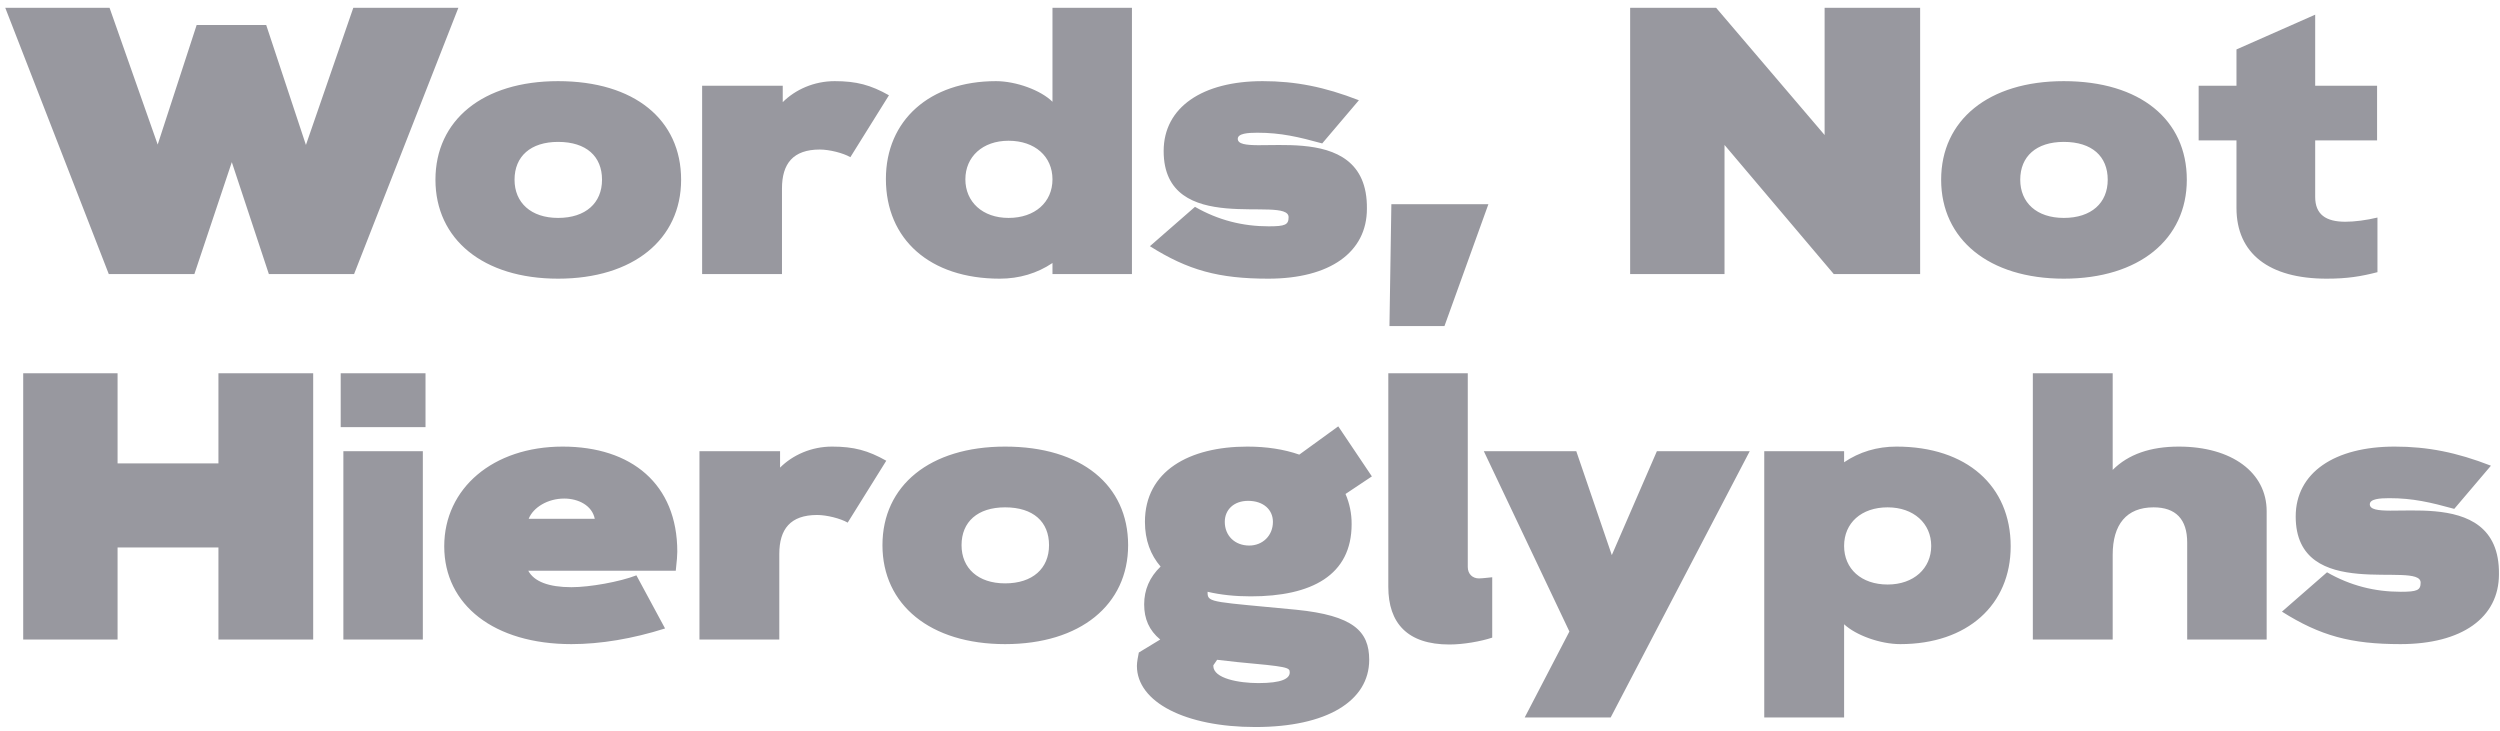
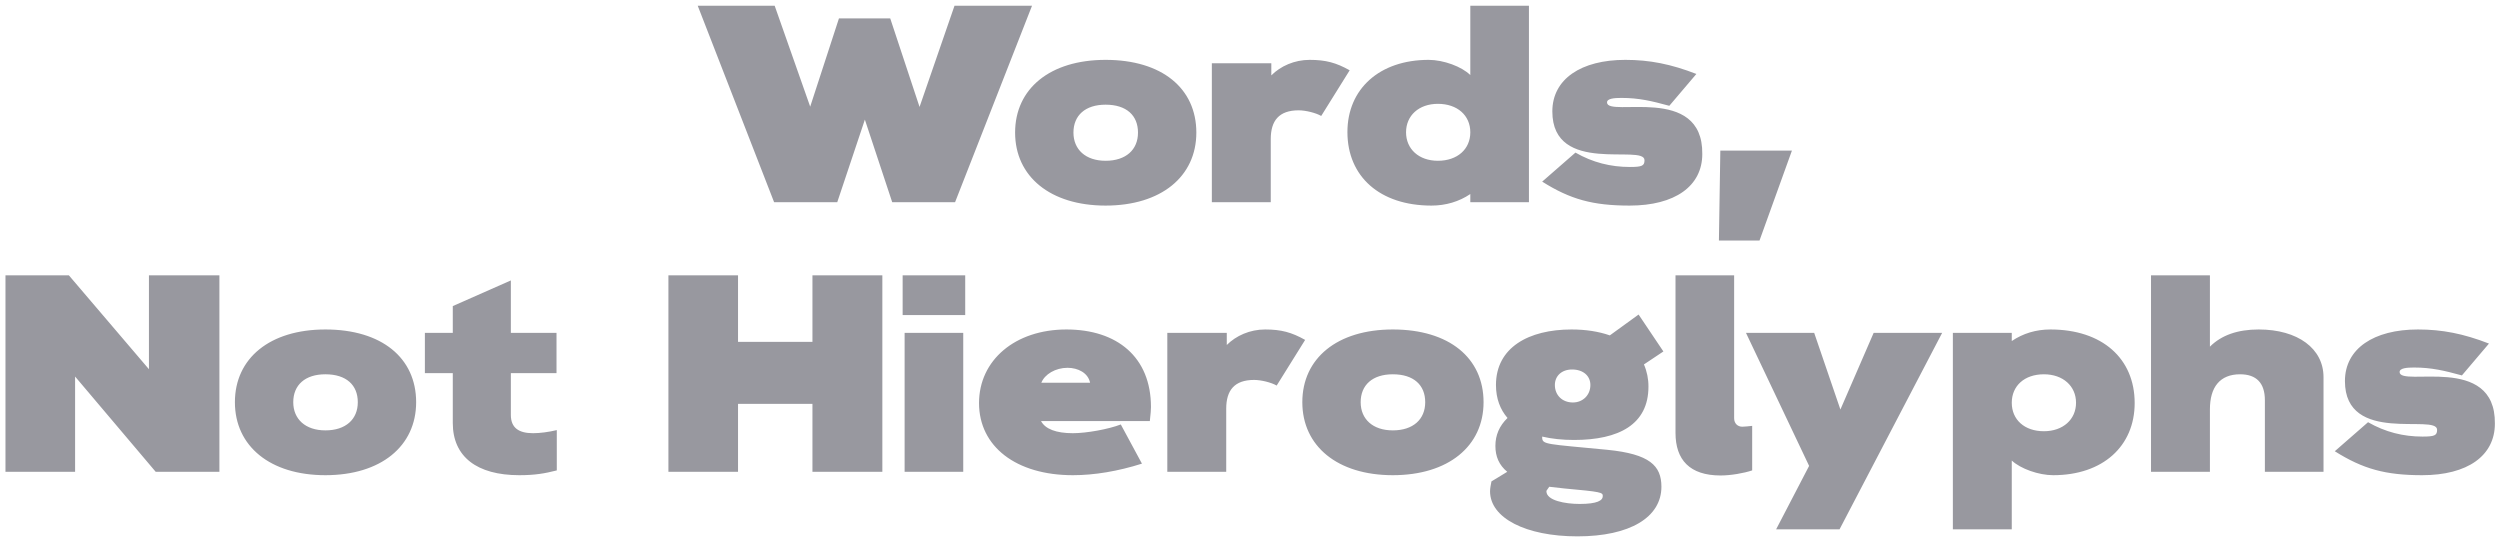
- <svg xmlns="http://www.w3.org/2000/svg" width="301" height="88" viewBox="0 0 301 88" class="u-max-full-width">
-   <path d="M23.402 33l4.508-13.478L32.372 33H42.63L55.188.938h-12.65l-5.704 16.514L32.05 3.008h-8.372l-4.692 14.398L13.19.938H.632L13.098 33h10.304zm43.792.552c9.062 0 14.812-4.738 14.812-11.914 0-7.222-5.612-11.868-14.812-11.868-9.062 0-14.766 4.692-14.766 11.868s5.75 11.914 14.766 11.914zm0-7.314c-3.266 0-5.244-1.84-5.244-4.6 0-2.806 1.932-4.554 5.244-4.554 3.404 0 5.29 1.748 5.29 4.554s-1.978 4.6-5.29 4.6zM94.15 33V22.696c0-2.99 1.334-4.692 4.554-4.692 1.15 0 2.806.414 3.68.92l4.646-7.452c-2.208-1.242-3.91-1.702-6.532-1.702-2.484 0-4.738 1.012-6.256 2.53v-1.978h-9.706V33h9.614zm26.22.552c2.346 0 4.508-.644 6.348-1.886V33h9.568V.938h-9.568v11.316c-1.38-1.38-4.37-2.484-6.808-2.484-8.004 0-13.248 4.738-13.248 11.776 0 7.268 5.29 12.006 13.708 12.006zm1.058-7.314c-3.128 0-5.198-1.932-5.198-4.646s2.07-4.646 5.198-4.646c3.174 0 5.29 1.886 5.29 4.646s-2.116 4.646-5.29 4.646zm31.28 7.314c7.406 0 11.868-3.174 11.868-8.418.138-11.5-15.548-5.888-15.548-8.418 0-.644 1.196-.736 2.346-.736 2.852 0 4.968.506 7.82 1.288l4.416-5.198c-4.14-1.61-7.636-2.3-11.592-2.3-7.222 0-11.914 3.128-11.914 8.418 0 10.488 15.042 5.244 15.042 7.958 0 .92-.414 1.104-2.392 1.104-3.128 0-6.072-.736-8.878-2.346l-5.428 4.738c4.6 2.898 8.28 3.91 14.26 3.91zm21.206 5.704l5.29-14.674H167.52l-.23 14.674h6.624zM207.632 33V17.452L220.788 33h10.396V.938h-11.5v15.318L206.62.938h-10.35V33h11.362zm40.848.552c9.062 0 14.812-4.738 14.812-11.914 0-7.222-5.612-11.868-14.812-11.868-9.062 0-14.766 4.692-14.766 11.868s5.75 11.914 14.766 11.914zm0-7.314c-3.266 0-5.244-1.84-5.244-4.6 0-2.806 1.932-4.554 5.244-4.554 3.404 0 5.29 1.748 5.29 4.554s-1.978 4.6-5.29 4.6zm31.648 7.314c2.53 0 4.14-.276 6.118-.782v-6.578c-1.334.322-2.76.506-3.864.506-2.346 0-3.634-.874-3.634-2.99V16.9h7.452v-6.578h-7.452V1.766l-9.476 4.186v4.37h-4.554V16.9h4.554v8.142c0 5.474 3.91 8.51 10.856 8.51zM14.156 77V65.914H26.3V77h11.408V44.938H26.3v10.856H14.156V44.938H2.794V77h11.362zm37.076-25.576v-6.486H41.02v6.486h10.212zM50.91 77V54.322h-9.568V77h9.568zm17.894.552c3.496 0 7.36-.644 11.27-1.886l-3.45-6.394c-2.024.782-5.612 1.426-7.82 1.426-2.76 0-4.508-.69-5.198-1.978h17.756c.138-1.242.184-1.886.184-2.3 0-8.142-5.52-12.65-13.8-12.65-8.372 0-14.26 5.014-14.26 12.006 0 7.084 6.026 11.776 15.318 11.776zm2.806-15.088h-7.958c.552-1.38 2.3-2.438 4.278-2.438 1.702 0 3.358.828 3.68 2.438zM93.828 77V66.696c0-2.99 1.334-4.692 4.554-4.692 1.15 0 2.806.414 3.68.92l4.646-7.452c-2.208-1.242-3.91-1.702-6.532-1.702-2.484 0-4.738 1.012-6.256 2.53v-1.978h-9.706V77h9.614zm27.186.552c9.062 0 14.812-4.738 14.812-11.914 0-7.222-5.612-11.868-14.812-11.868-9.062 0-14.766 4.692-14.766 11.868s5.75 11.914 14.766 11.914zm0-7.314c-3.266 0-5.244-1.84-5.244-4.6 0-2.806 1.932-4.554 5.244-4.554 3.404 0 5.29 1.748 5.29 4.554s-1.978 4.6-5.29 4.6zm30.13 17.296c8.602 0 13.708-3.128 13.708-8.096 0-3.45-1.932-5.336-8.786-6.026-9.843-.953-10.651-.832-10.672-1.975v-.187c1.564.368 3.312.552 5.198.552 7.314 0 12.144-2.53 12.144-8.694a8.98 8.98 0 00-.736-3.634l3.174-2.116-4.048-6.026-4.692 3.404c-1.84-.644-3.956-.966-6.256-.966-6.992 0-12.328 2.944-12.328 9.062 0 2.208.69 4.002 1.886 5.382-1.334 1.288-1.978 2.806-1.978 4.554 0 1.748.598 3.128 1.932 4.232l-2.576 1.564c-.092.46-.23 1.15-.23 1.61 0 4.37 5.842 7.36 14.26 7.36zm-.736-21.85c-1.748 0-2.944-1.196-2.944-2.852 0-1.472 1.104-2.53 2.806-2.53 1.84 0 2.99 1.058 2.99 2.53 0 1.656-1.242 2.852-2.852 2.852zm1.104 16.56c-2.346 0-5.428-.552-5.428-2.07 0-.046 0-.092.046-.138l.414-.598 2.438.276c6.072.552 6.302.644 6.302 1.242 0 .736-.92 1.288-3.772 1.288zm23-4.646c1.656 0 3.772-.368 5.152-.828v-7.268c-.506.046-1.196.138-1.61.138-.736 0-1.334-.506-1.334-1.38V44.938h-9.568v25.714c0 4.37 2.3 6.946 7.36 6.946zm19.412 8.786l16.744-32.062H199.49l-5.428 12.512-4.278-12.512h-11.132l10.304 21.712-5.382 10.35h10.35zm28.106 0V75.16c1.426 1.334 4.37 2.392 6.762 2.392 8.096 0 13.294-4.738 13.294-11.776 0-7.268-5.29-12.006-13.754-12.006-2.346 0-4.462.644-6.302 1.886v-1.334h-9.614v32.062h9.614zm5.244-16.008c-3.174 0-5.244-1.886-5.244-4.646s2.07-4.646 5.244-4.646c3.128 0 5.244 1.932 5.244 4.646s-2.116 4.646-5.244 4.646zM254.368 77V66.788c0-3.634 1.656-5.704 4.922-5.704 2.668 0 4.048 1.426 4.048 4.232V77h9.568V61.544c0-4.646-4.186-7.774-10.58-7.774-3.404 0-6.072.92-7.958 2.806V44.938h-9.614V77h9.614zm34.638.552c7.406 0 11.868-3.174 11.868-8.418.138-11.5-15.548-5.888-15.548-8.418 0-.644 1.196-.736 2.346-.736 2.852 0 4.968.506 7.82 1.288l4.416-5.198c-4.14-1.61-7.636-2.3-11.592-2.3-7.222 0-11.914 3.128-11.914 8.418 0 10.488 15.042 5.244 15.042 7.958 0 .92-.414 1.104-2.392 1.104-3.128 0-6.072-.736-8.878-2.346l-5.428 4.738c4.6 2.898 8.28 3.91 14.26 3.91z" fill="#98989F" />
+ <svg xmlns="http://www.w3.org/2000/svg" width="408" height="88" viewBox="0 0 408 88">
+   <path d="M136.639 33l4.508-13.478L145.609 33h10.258L168.425.938h-12.65l-5.704 16.514-4.784-14.444h-8.372l-4.692 14.398L126.427.938h-12.558L126.335 33h10.304zm43.792.552c9.062 0 14.812-4.738 14.812-11.914 0-7.222-5.612-11.868-14.812-11.868-9.062 0-14.766 4.692-14.766 11.868s5.75 11.914 14.766 11.914zm0-7.314c-3.266 0-5.244-1.84-5.244-4.6 0-2.806 1.932-4.554 5.244-4.554 3.404 0 5.29 1.748 5.29 4.554s-1.978 4.6-5.29 4.6zM207.387 33V22.696c0-2.99 1.334-4.692 4.554-4.692 1.15 0 2.806.414 3.68.92l4.646-7.452c-2.208-1.242-3.91-1.702-6.532-1.702-2.484 0-4.738 1.012-6.256 2.53v-1.978h-9.706V33h9.614zm26.22.552c2.346 0 4.508-.644 6.348-1.886V33h9.568V.938h-9.568v11.316c-1.38-1.38-4.37-2.484-6.808-2.484-8.004 0-13.248 4.738-13.248 11.776 0 7.268 5.29 12.006 13.708 12.006zm1.058-7.314c-3.128 0-5.198-1.932-5.198-4.646s2.07-4.646 5.198-4.646c3.174 0 5.29 1.886 5.29 4.646s-2.116 4.646-5.29 4.646zm31.28 7.314c7.406 0 11.868-3.174 11.868-8.418.138-11.5-15.548-5.888-15.548-8.418 0-.644 1.196-.736 2.346-.736 2.852 0 4.968.506 7.82 1.288l4.416-5.198c-4.14-1.61-7.636-2.3-11.592-2.3-7.222 0-11.914 3.128-11.914 8.418 0 10.488 15.042 5.244 15.042 7.958 0 .92-.414 1.104-2.392 1.104-3.128 0-6.072-.736-8.878-2.346l-5.428 4.738c4.6 2.898 8.28 3.91 14.26 3.91zm21.206 5.704l5.29-14.674h-11.684l-.23 14.674h6.624zM12.255 77V61.452L25.411 77h10.396V44.938h-11.5v15.318L11.243 44.938H.893V77h11.362zm40.848.552c9.062 0 14.812-4.738 14.812-11.914 0-7.222-5.612-11.868-14.812-11.868-9.062 0-14.766 4.692-14.766 11.868s5.75 11.914 14.766 11.914zm0-7.314c-3.266 0-5.244-1.84-5.244-4.6 0-2.806 1.932-4.554 5.244-4.554 3.404 0 5.29 1.748 5.29 4.554s-1.978 4.6-5.29 4.6zm31.648 7.314c2.53 0 4.14-.276 6.118-.782v-6.578c-1.334.322-2.76.506-3.864.506-2.346 0-3.634-.874-3.634-2.99V60.9h7.452v-6.578h-7.452v-8.556l-9.476 4.186v4.37h-4.554V60.9h4.554v8.142c0 5.474 3.91 8.51 10.856 8.51zM120.447 77V65.914h12.144V77h11.408V44.938h-11.408v10.856h-12.144V44.938h-11.362V77h11.362zm37.076-25.576v-6.486h-10.212v6.486h10.212zM157.201 77V54.322h-9.568V77h9.568zm17.894.552c3.496 0 7.36-.644 11.27-1.886l-3.45-6.394c-2.024.782-5.612 1.426-7.82 1.426-2.76 0-4.508-.69-5.198-1.978h17.756c.138-1.242.184-1.886.184-2.3 0-8.142-5.52-12.65-13.8-12.65-8.372 0-14.26 5.014-14.26 12.006 0 7.084 6.026 11.776 15.318 11.776zm2.806-15.088h-7.958c.552-1.38 2.3-2.438 4.278-2.438 1.702 0 3.358.828 3.68 2.438zM200.119 77V66.696c0-2.99 1.334-4.692 4.554-4.692 1.15 0 2.806.414 3.68.92l4.646-7.452c-2.208-1.242-3.91-1.702-6.532-1.702-2.484 0-4.738 1.012-6.256 2.53v-1.978h-9.706V77h9.614zm27.186.552c9.062 0 14.812-4.738 14.812-11.914 0-7.222-5.612-11.868-14.812-11.868-9.062 0-14.766 4.692-14.766 11.868s5.75 11.914 14.766 11.914zm0-7.314c-3.266 0-5.244-1.84-5.244-4.6 0-2.806 1.932-4.554 5.244-4.554 3.404 0 5.29 1.748 5.29 4.554s-1.978 4.6-5.29 4.6zm30.13 17.296c8.602 0 13.708-3.128 13.708-8.096 0-3.45-1.932-5.336-8.786-6.026-9.982-.966-10.672-.828-10.672-2.024v-.138c1.564.368 3.312.552 5.198.552 7.314 0 12.144-2.53 12.144-8.694a8.98 8.98 0 00-.736-3.634l3.174-2.116-4.048-6.026-4.692 3.404c-1.84-.644-3.956-.966-6.256-.966-6.992 0-12.328 2.944-12.328 9.062 0 2.208.69 4.002 1.886 5.382-1.334 1.288-1.978 2.806-1.978 4.554 0 1.748.598 3.128 1.932 4.232l-2.576 1.564c-.092.46-.23 1.15-.23 1.61 0 4.37 5.842 7.36 14.26 7.36zm-.736-21.85c-1.748 0-2.944-1.196-2.944-2.852 0-1.472 1.104-2.53 2.806-2.53 1.84 0 2.99 1.058 2.99 2.53 0 1.656-1.242 2.852-2.852 2.852zm1.104 16.56c-2.346 0-5.428-.552-5.428-2.07 0-.046 0-.092.046-.138l.414-.598 2.438.276c6.072.552 6.302.644 6.302 1.242 0 .736-.92 1.288-3.772 1.288zm23-4.646c1.656 0 3.772-.368 5.152-.828v-7.268c-.506.046-1.196.138-1.61.138-.736 0-1.334-.506-1.334-1.38V44.938h-9.568v25.714c0 4.37 2.3 6.946 7.36 6.946zm19.412 8.786l16.744-32.062h-11.178l-5.428 12.512-4.278-12.512h-11.132l10.304 21.712-5.382 10.35h10.35zm28.106 0V75.16c1.426 1.334 4.37 2.392 6.762 2.392 8.096 0 13.294-4.738 13.294-11.776 0-7.268-5.29-12.006-13.754-12.006-2.346 0-4.462.644-6.302 1.886v-1.334h-9.614v32.062h9.614zm5.244-16.008c-3.174 0-5.244-1.886-5.244-4.646s2.07-4.646 5.244-4.646c3.128 0 5.244 1.932 5.244 4.646s-2.116 4.646-5.244 4.646zM360.659 77V66.788c0-3.634 1.656-5.704 4.922-5.704 2.668 0 4.048 1.426 4.048 4.232V77h9.568V61.544c0-4.646-4.186-7.774-10.58-7.774-3.404 0-6.072.92-7.958 2.806V44.938h-9.614V77h9.614zm34.638.552c7.406 0 11.868-3.174 11.868-8.418.138-11.5-15.548-5.888-15.548-8.418 0-.644 1.196-.736 2.346-.736 2.852 0 4.968.506 7.82 1.288l4.416-5.198c-4.14-1.61-7.636-2.3-11.592-2.3-7.222 0-11.914 3.128-11.914 8.418 0 10.488 15.042 5.244 15.042 7.958 0 .92-.414 1.104-2.392 1.104-3.128 0-6.072-.736-8.878-2.346l-5.428 4.738c4.6 2.898 8.28 3.91 14.26 3.91z" fill="#98989F" fill-rule="nonzero" />
</svg>
